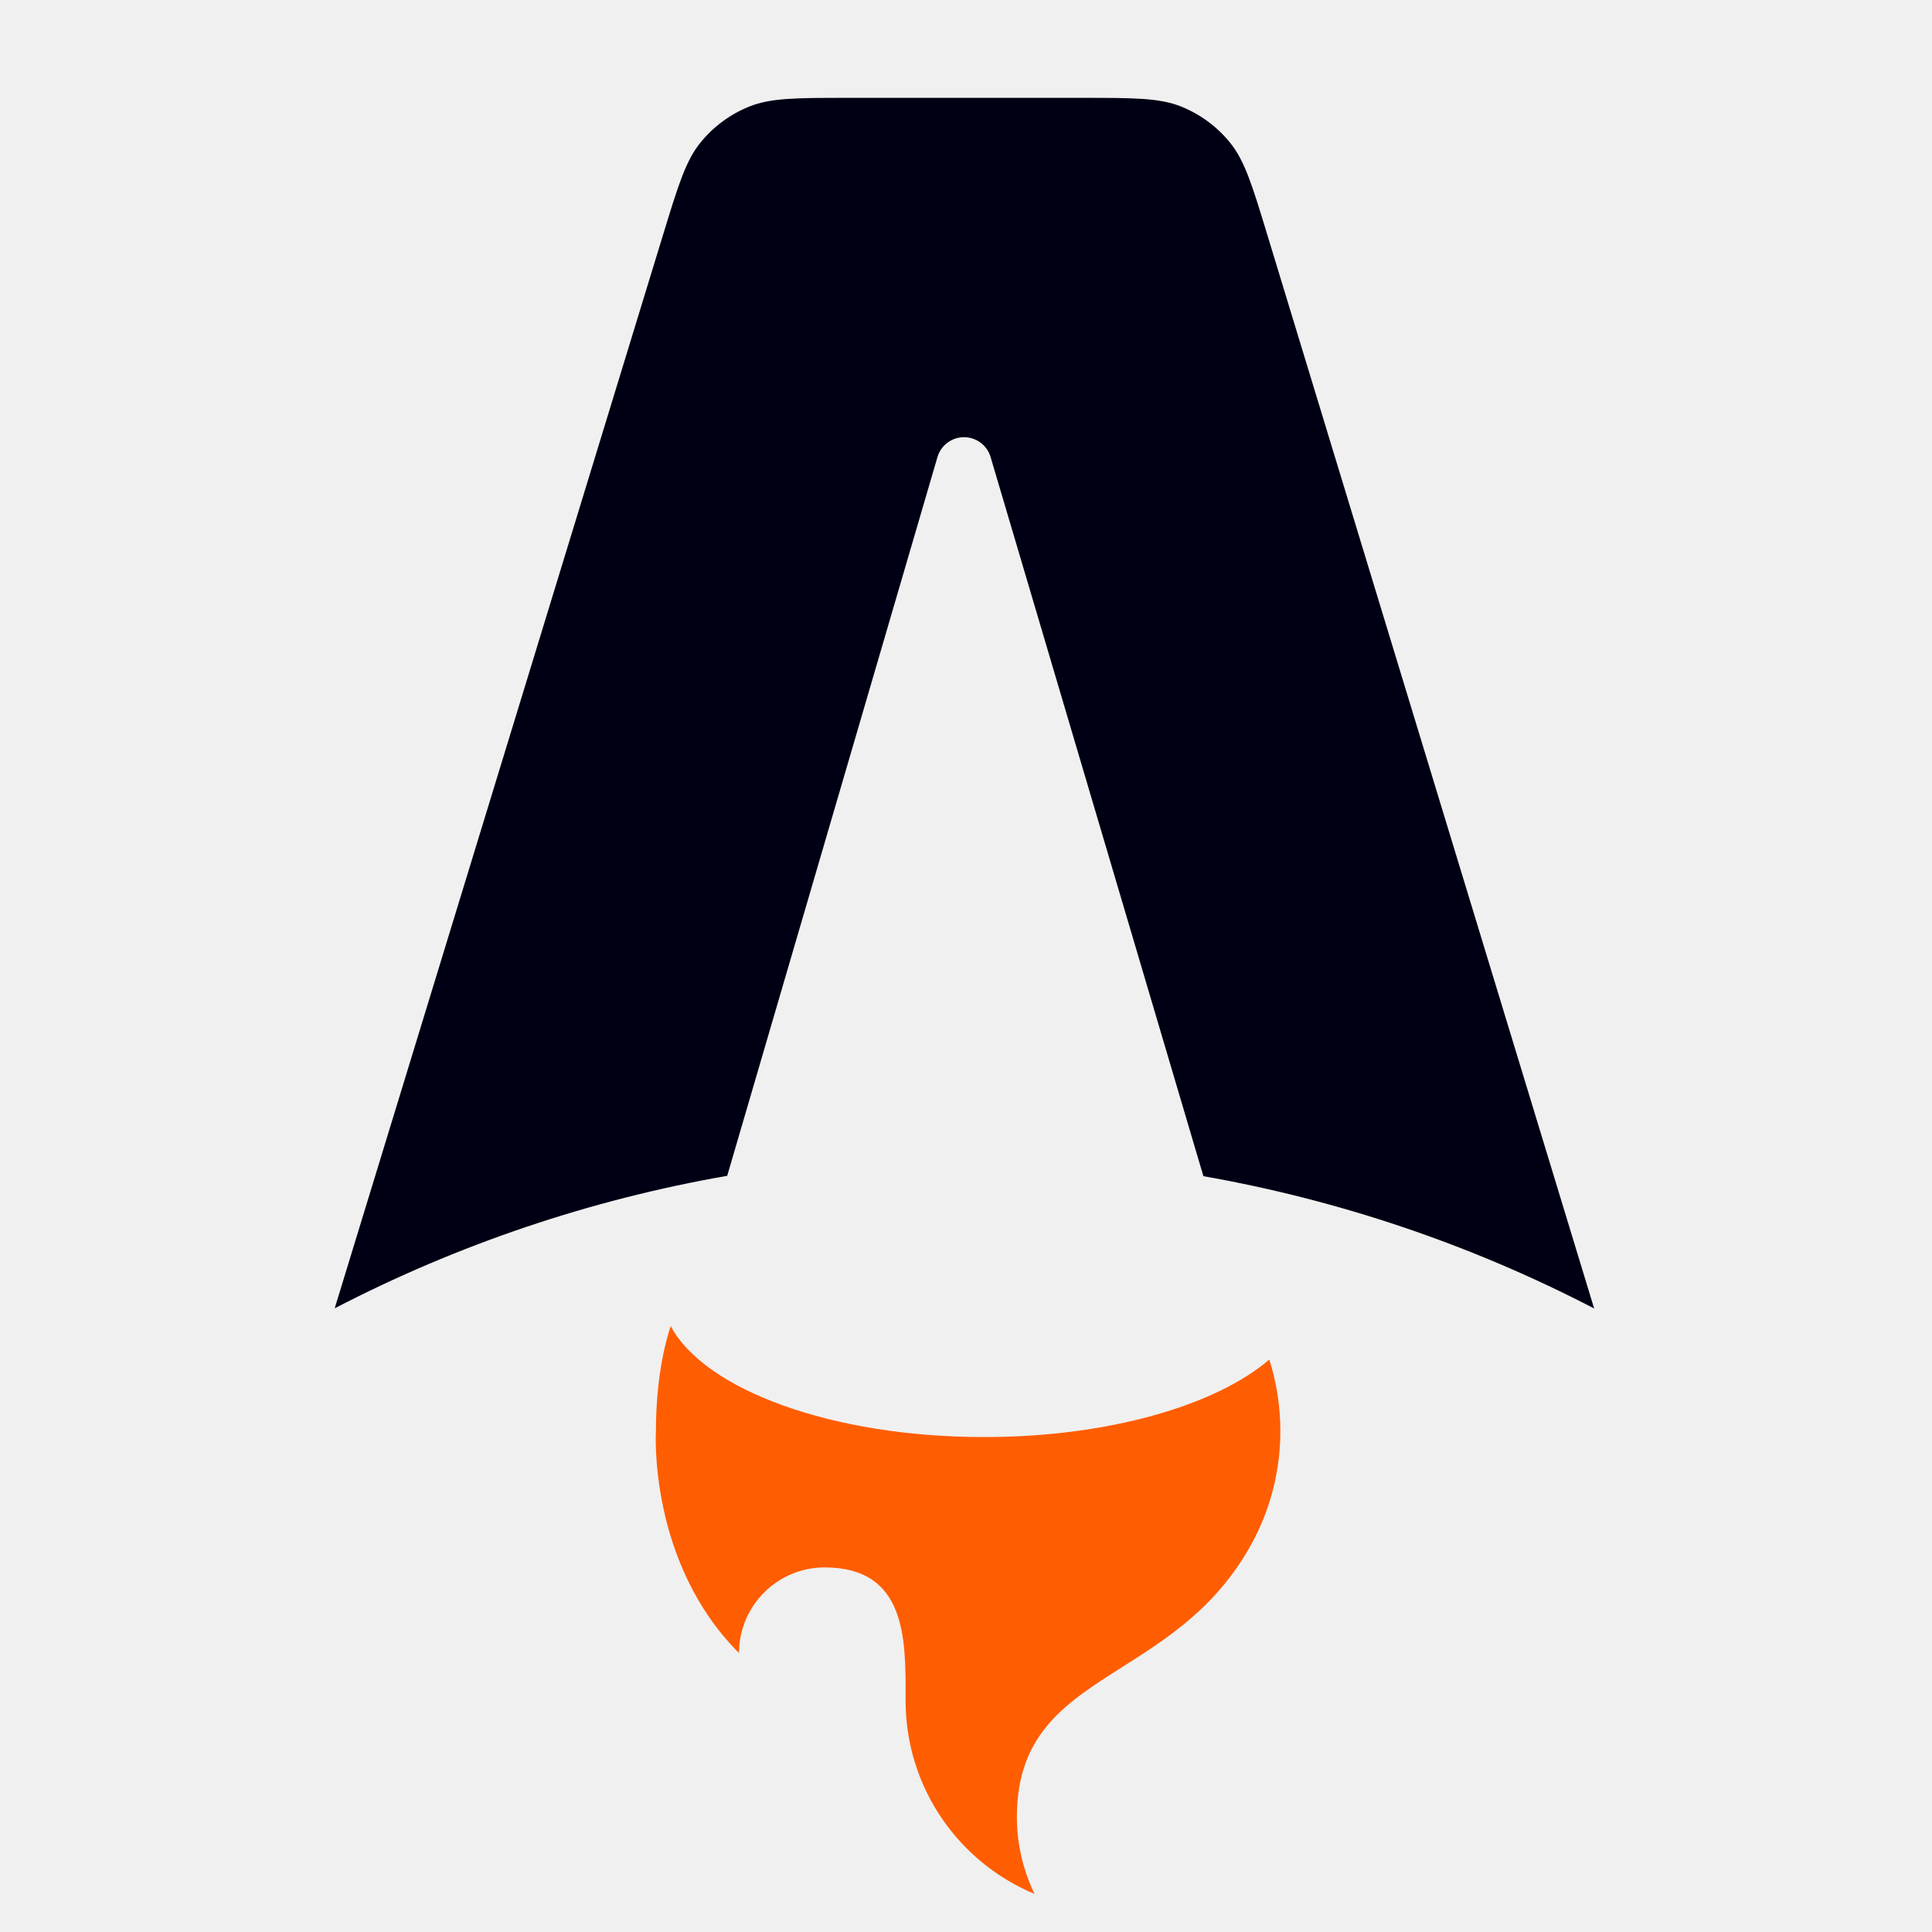
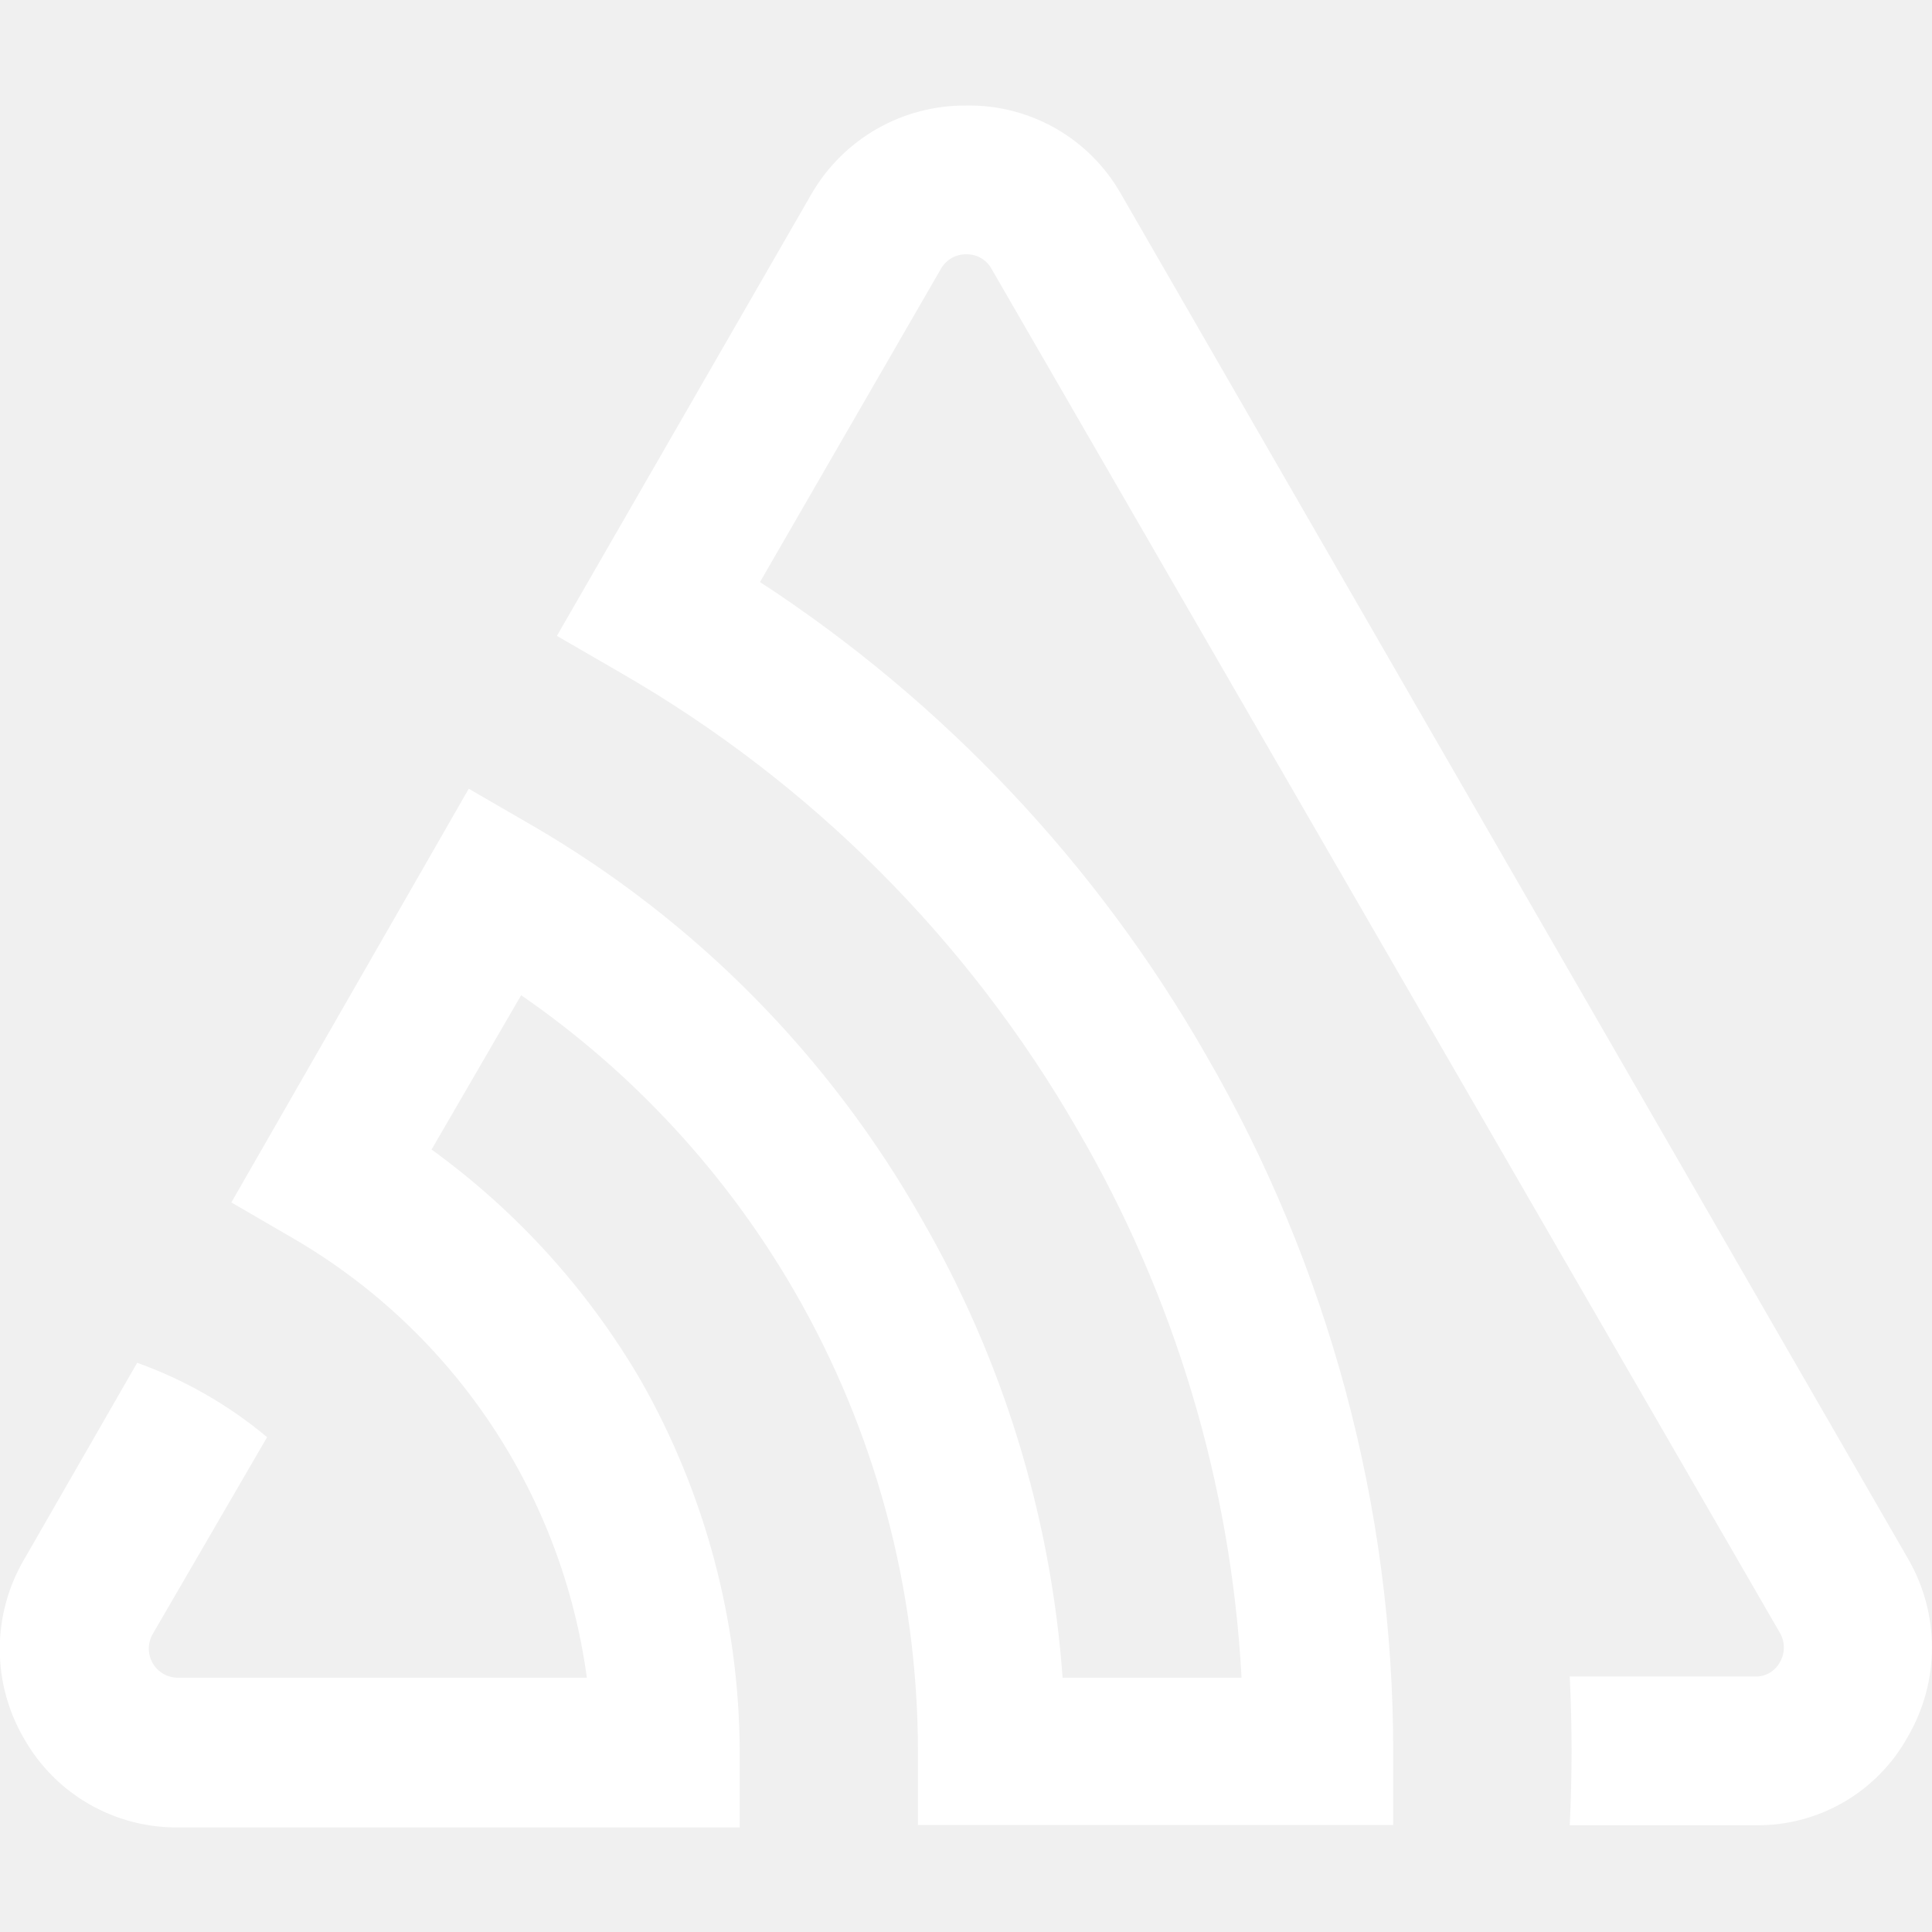
- <svg xmlns="http://www.w3.org/2000/svg" width="256" height="256" fill="none">
-   <style>
-         #flame { fill: #FF5D01; }
-         #a { fill: #000014; }
-         @media (prefers-color-scheme: dark) {
-             #a { fill: #fff; }
-         }
-     </style>
-   <path id="a" fill-rule="evenodd" clip-rule="evenodd" d="M163.008 18.929c1.944 2.413 2.935 5.67 4.917 12.181l43.309 142.27a180.277 180.277 0 00-51.778-17.53l-28.198-95.29a3.67 3.67 0 00-7.042.01l-27.857 95.232a180.225 180.225 0 00-52.01 17.557l43.52-142.281c1.99-6.502 2.983-9.752 4.927-12.16a15.999 15.999 0 016.484-4.798c2.872-1.154 6.271-1.154 13.07-1.154h31.085c6.807 0 10.211 0 13.086 1.157a16.004 16.004 0 016.487 4.806z" />
-   <path id="flame" fill-rule="evenodd" clip-rule="evenodd" d="M168.19 180.151c-7.139 6.105-21.39 10.268-37.804 10.268-20.147 0-37.033-6.272-41.513-14.707-1.602 4.835-1.961 10.367-1.961 13.902 0 0-1.056 17.355 11.015 29.426 0-6.268 5.081-11.349 11.349-11.349 10.743 0 10.731 9.373 10.721 16.977v.679c0 11.542 7.054 21.436 17.086 25.606a23.27 23.27 0 01-2.339-10.2c0-11.008 6.463-15.107 13.974-19.87 5.976-3.79 12.616-8.001 17.192-16.449a31.024 31.024 0 003.743-14.82c0-3.299-.513-6.479-1.463-9.463z" />
+ <svg xmlns="http://www.w3.org/2000/svg" width="80" height="80" viewBox="0 0 80 80" fill="none">
+   <g clip-path="url(#clip0)">
+     <path d="M79 71.91C79.653 70.79 79.998 69.517 79.998 68.22C79.998 66.923 79.653 65.65 79 64.53L46.4 8C45.756 6.877 44.823 5.947 43.697 5.309C42.571 4.67 41.294 4.346 40 4.37C38.711 4.361 37.443 4.692 36.323 5.329C35.203 5.966 34.27 6.888 33.62 8L23.06 26.33L25.72 27.87C33.566 32.391 40.079 38.904 44.6 46.75C48.645 53.674 50.979 61.463 51.41 69.47H44C43.516 62.776 41.519 56.28 38.16 50.47C34.334 43.716 28.781 38.1 22.07 34.2L19.41 32.66L9.58 49.79L12.23 51.33C15.485 53.241 18.263 55.867 20.354 59.01C22.445 62.152 23.794 65.729 24.3 69.47H7.39C7.177 69.475 6.966 69.422 6.78 69.319C6.593 69.215 6.438 69.064 6.33 68.88C6.22 68.694 6.162 68.481 6.162 68.265C6.162 68.049 6.22 67.836 6.33 67.65L11.06 59.51C9.462 58.174 7.641 57.132 5.68 56.43L1 64.57C0.339 65.697 -0.01 66.979 -0.01 68.285C-0.01 69.591 0.339 70.874 1 72C1.64 73.127 2.57 74.062 3.694 74.707C4.818 75.353 6.094 75.685 7.39 75.67H30.63V72.55C30.613 67.157 29.205 61.859 26.54 57.17C24.347 53.411 21.394 50.152 17.87 47.6L21.58 41.21C26.221 44.412 30.091 48.607 32.91 53.49C36.244 59.268 38.002 65.819 38.01 72.49V75.57H57.69V72.55C57.695 62.408 55.017 52.444 49.93 43.67C45.411 35.778 39.085 29.071 31.47 24.1L38.98 11.1C39.086 10.925 39.235 10.78 39.414 10.68C39.593 10.58 39.795 10.528 40 10.53C40.212 10.523 40.422 10.574 40.607 10.678C40.792 10.782 40.946 10.935 41.05 11.12L73.7 67.61C73.809 67.795 73.866 68.005 73.866 68.22C73.866 68.435 73.809 68.645 73.7 68.83C73.597 69.019 73.443 69.175 73.256 69.279C73.068 69.384 72.854 69.433 72.64 69.42H65C65.1 71.49 65.1 73.51 65 75.58H72.65C73.942 75.604 75.216 75.275 76.335 74.629C77.454 73.982 78.376 73.042 79 71.91Z" fill="white" />
+   </g>
+   <defs>
+     <clipPath id="clip0">
+       <rect width="80" height="80" fill="white" />
+     </clipPath>
+   </defs>
</svg>
